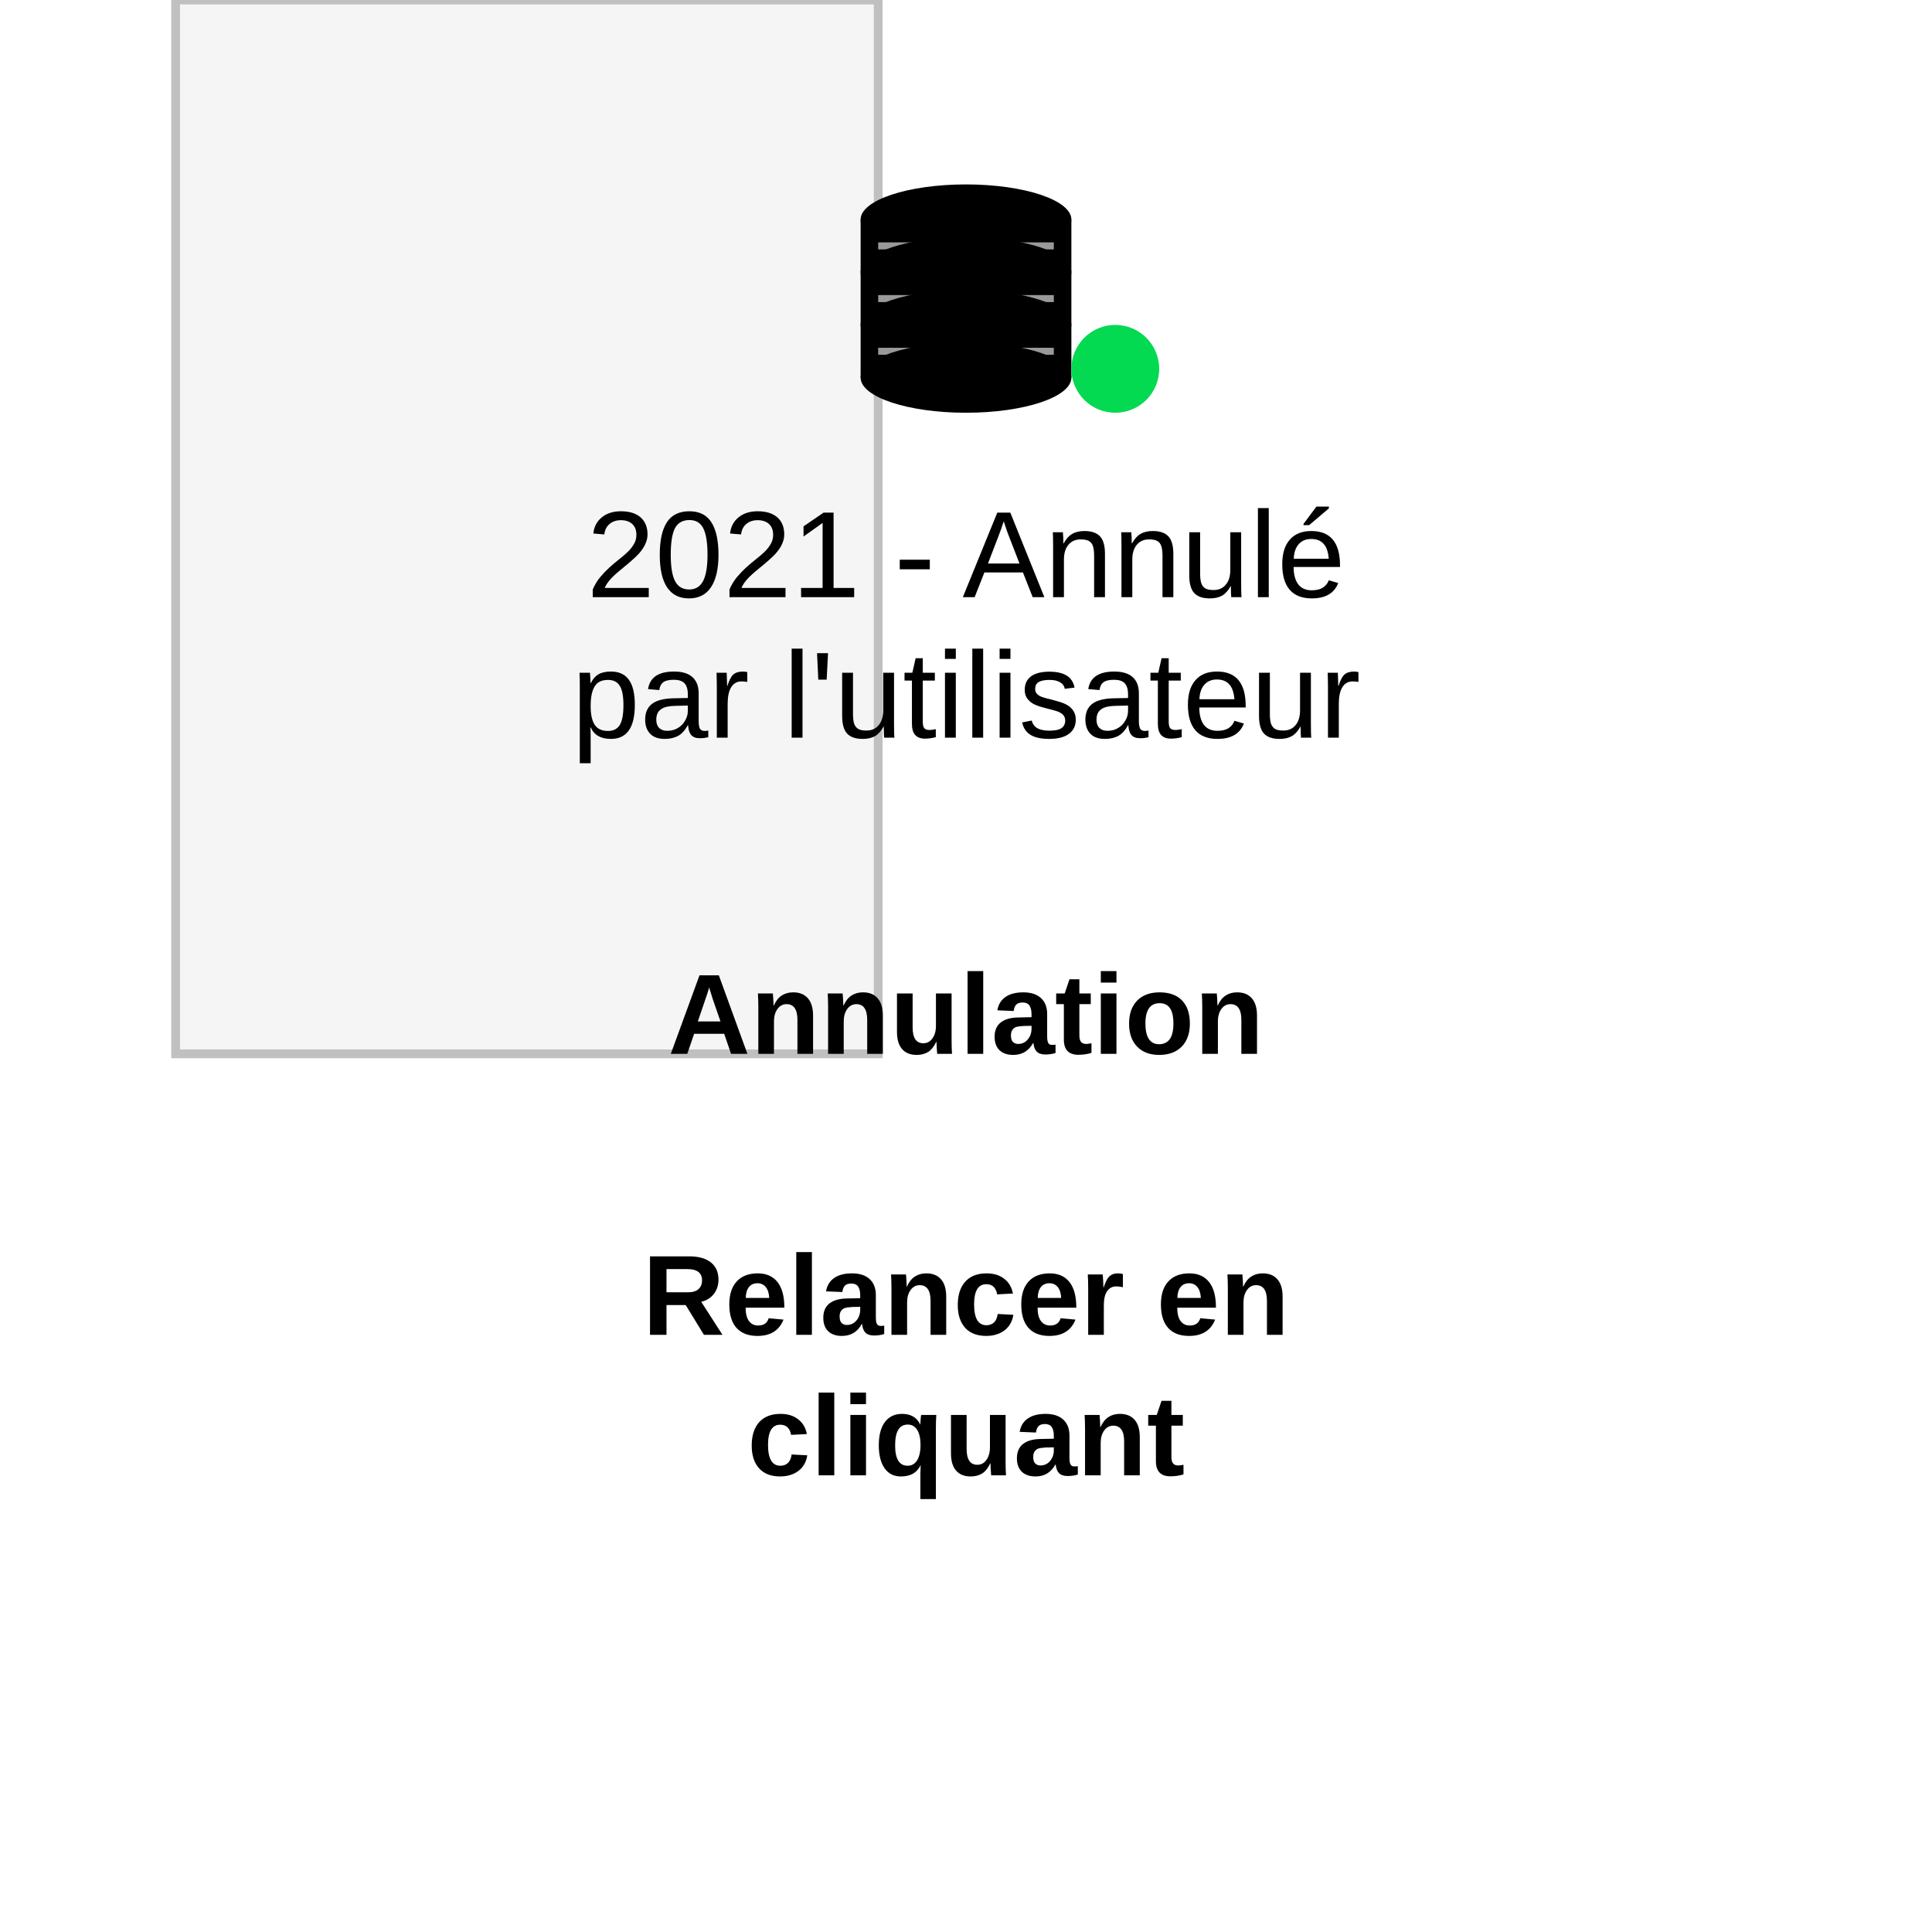
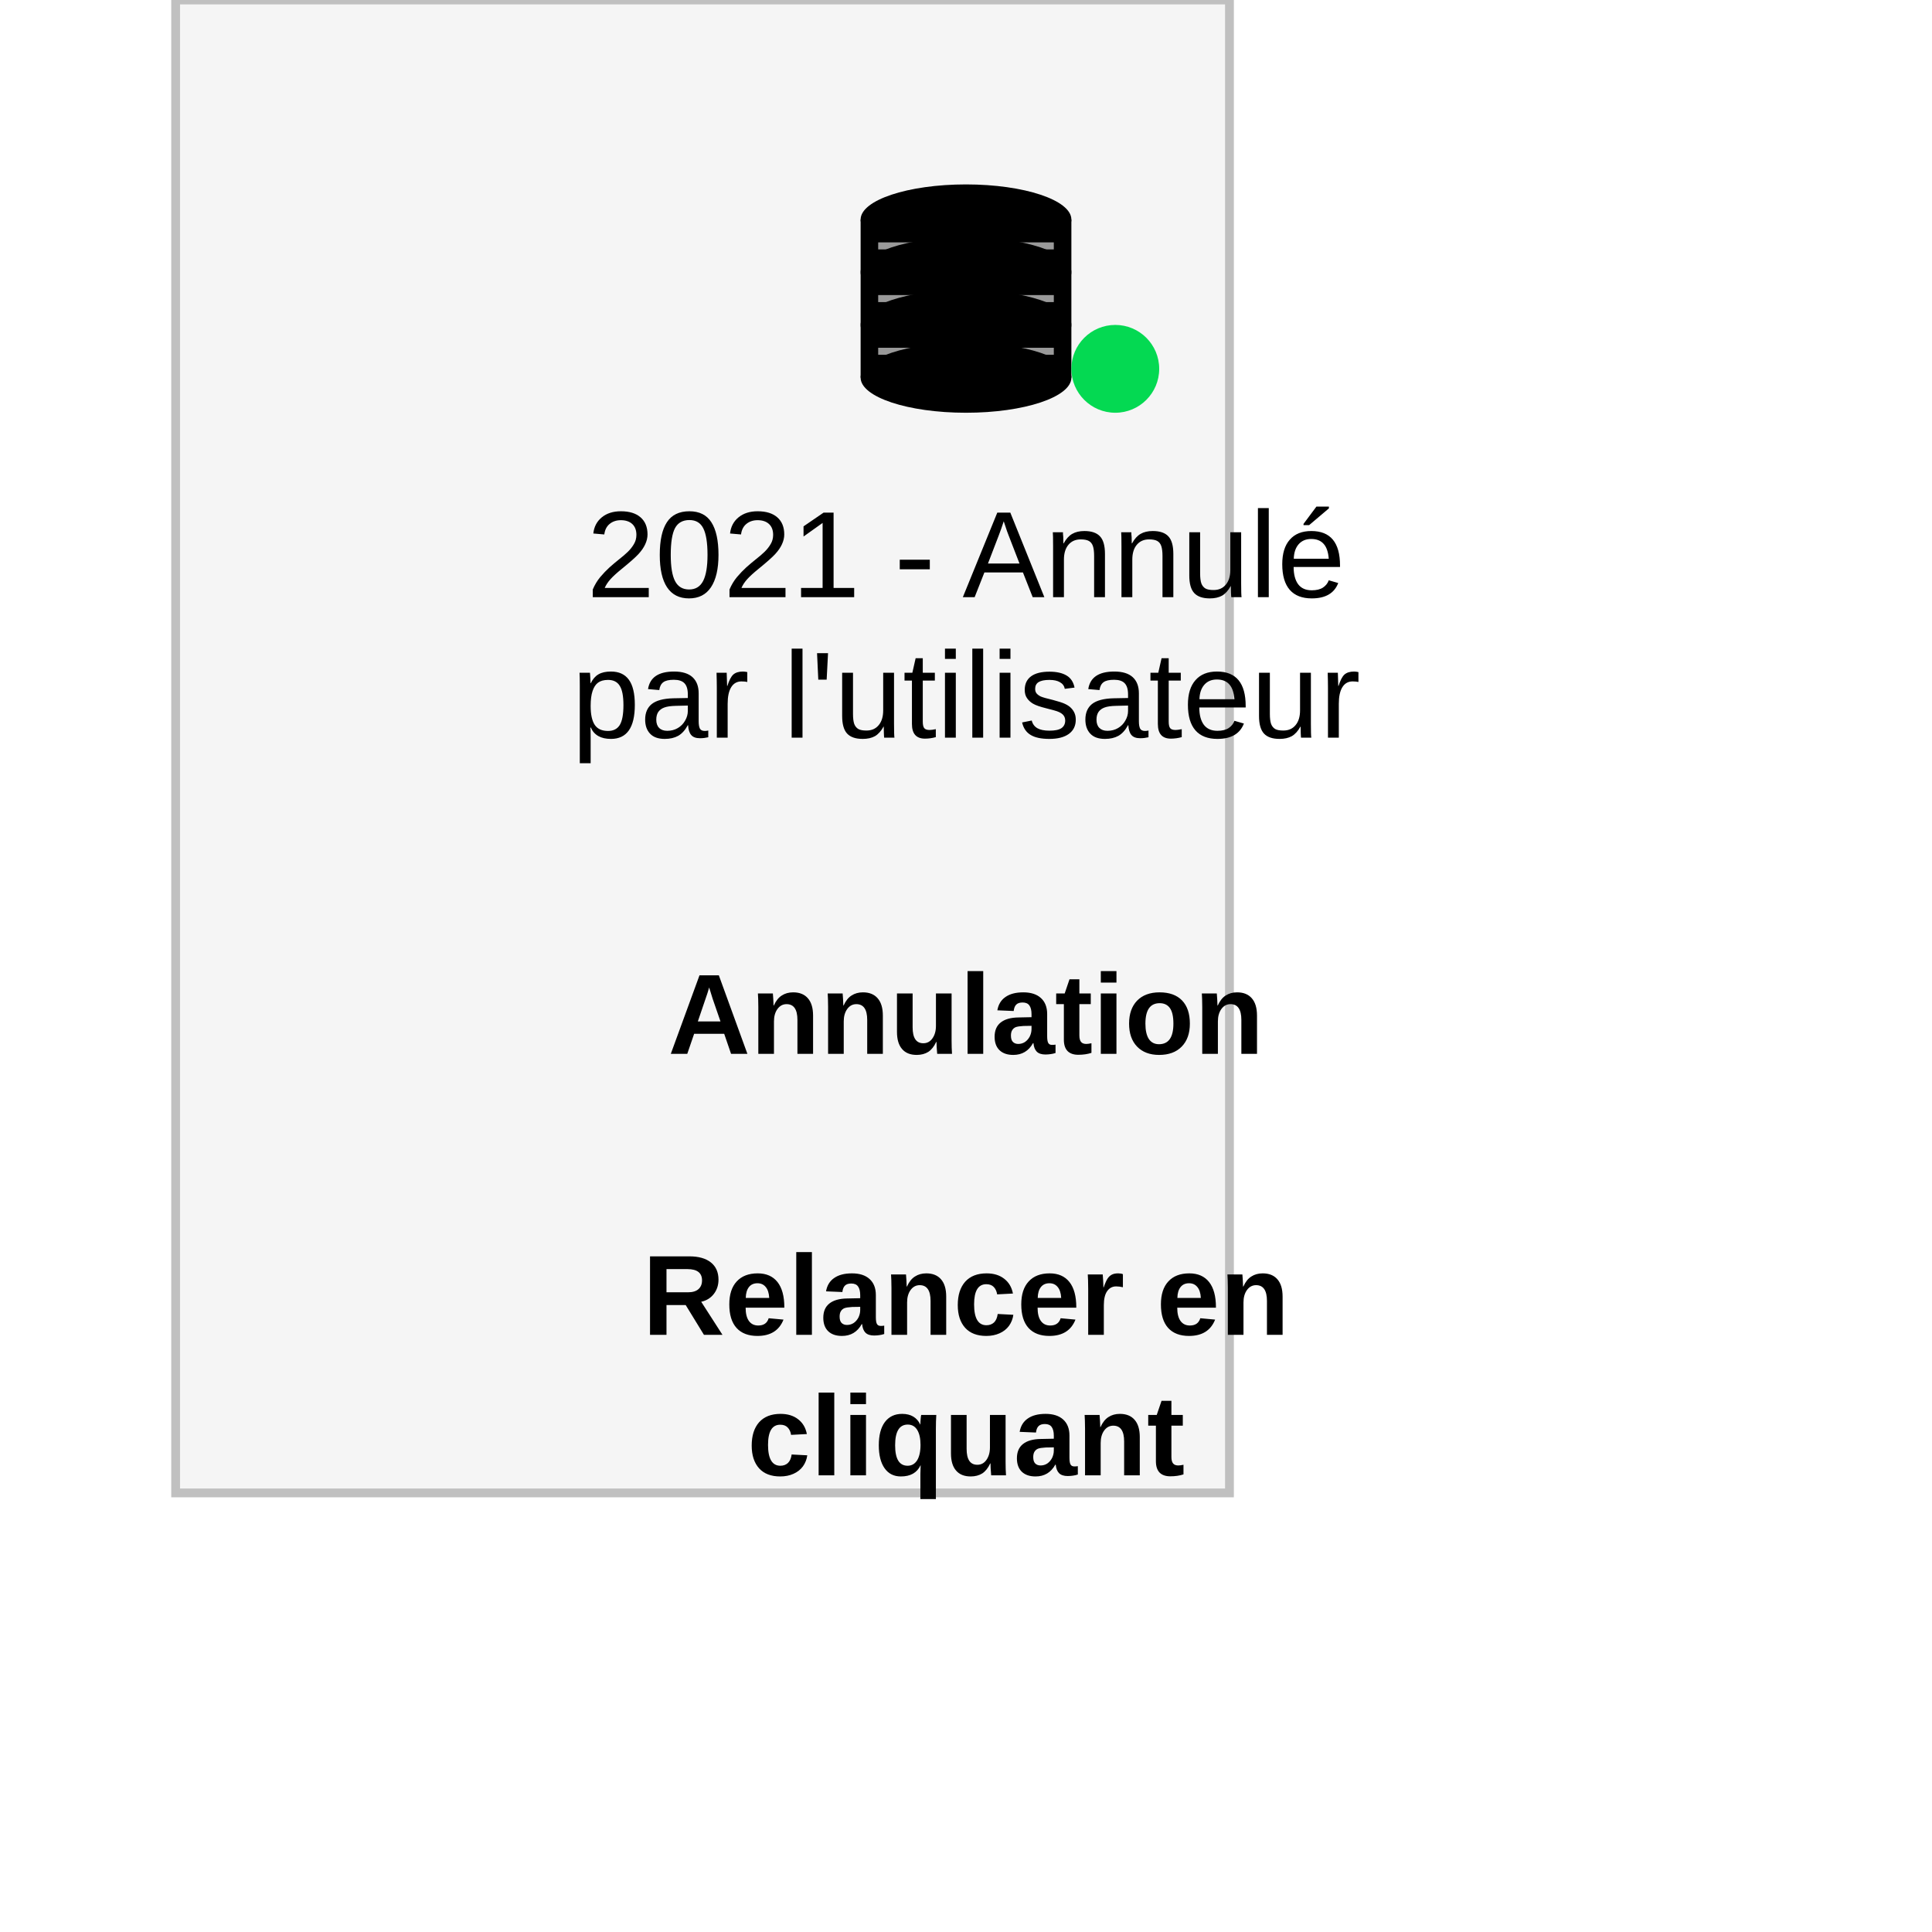
<svg xmlns="http://www.w3.org/2000/svg" width="120" height="120" viewBox="0 0 180 220">
-   <rect width="80" height="120" fill="#f5f5f5" stroke="#c0c0c0" />
+   <rect width="120" height="170" fill="#f5f5f5" stroke="#c0c0c0" />
  <ellipse cx="90" cy="25" rx="12" ry="4" fill="#000" />
  <rect x="78" y="25" width="24" height="6" fill="#000" />
  <line x1="80" y1="28" x2="100" y2="28" stroke="#999" stroke-width="0.8" />
  <ellipse cx="90" cy="31" rx="12" ry="4" fill="#000" />
  <rect x="78" y="31" width="24" height="6" fill="#000" />
  <line x1="80" y1="34" x2="100" y2="34" stroke="#999" stroke-width="0.8" />
  <ellipse cx="90" cy="37" rx="12" ry="4" fill="#000" />
  <rect x="78" y="37" width="24" height="6" fill="#000" />
  <line x1="80" y1="40" x2="100" y2="40" stroke="#999" stroke-width="0.8" />
  <ellipse cx="90" cy="43" rx="12" ry="4" fill="#000" />
  <circle cx="107" cy="42" r="5" fill="#04d952" />
  <text x="90" y="68" text-anchor="middle" font-family="Arial" font-size="14">2021 - Annulé</text>
  <text x="90" y="84" text-anchor="middle" font-family="Arial" font-size="14">par l'utilisateur</text>
  <text x="90" y="120" text-anchor="middle" font-family="Arial" font-size="13" font-weight="bold">Annulation</text>
  <text x="90" y="152" text-anchor="middle" font-family="Arial" font-size="13" font-weight="bold">Relancer en</text>
  <text x="90" y="168" text-anchor="middle" font-family="Arial" font-size="13" font-weight="bold">cliquant</text>
</svg>
